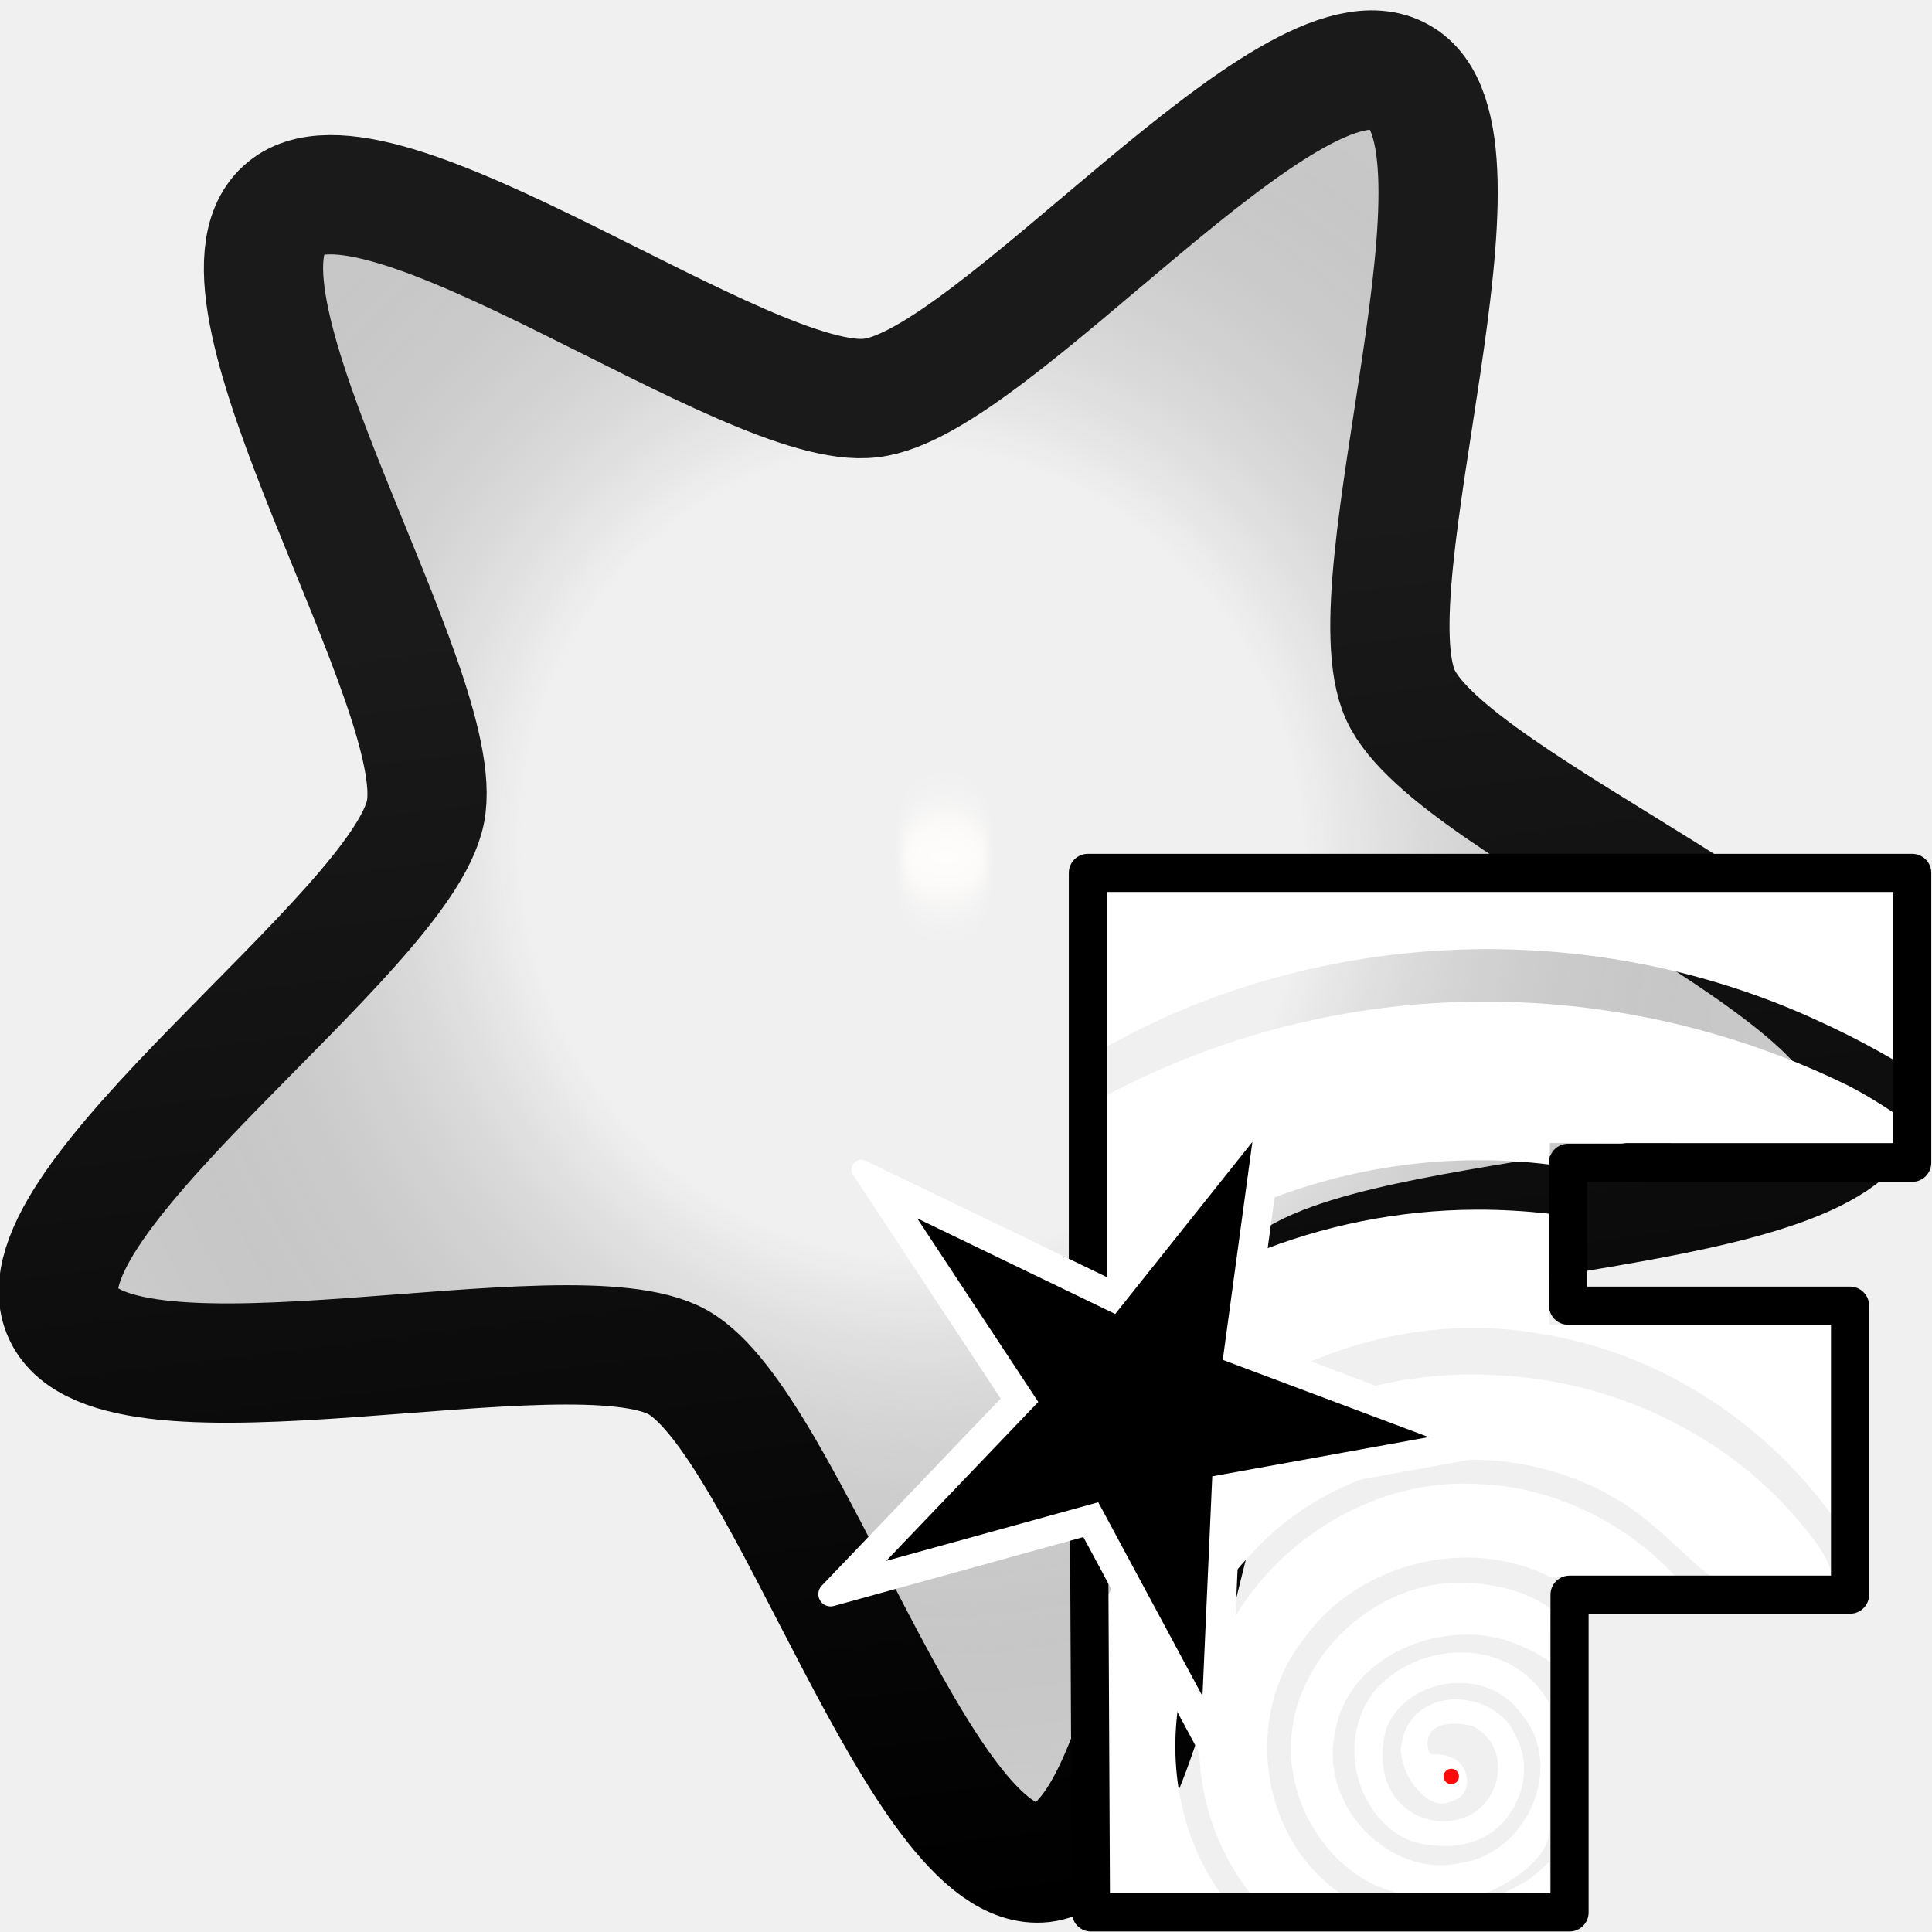
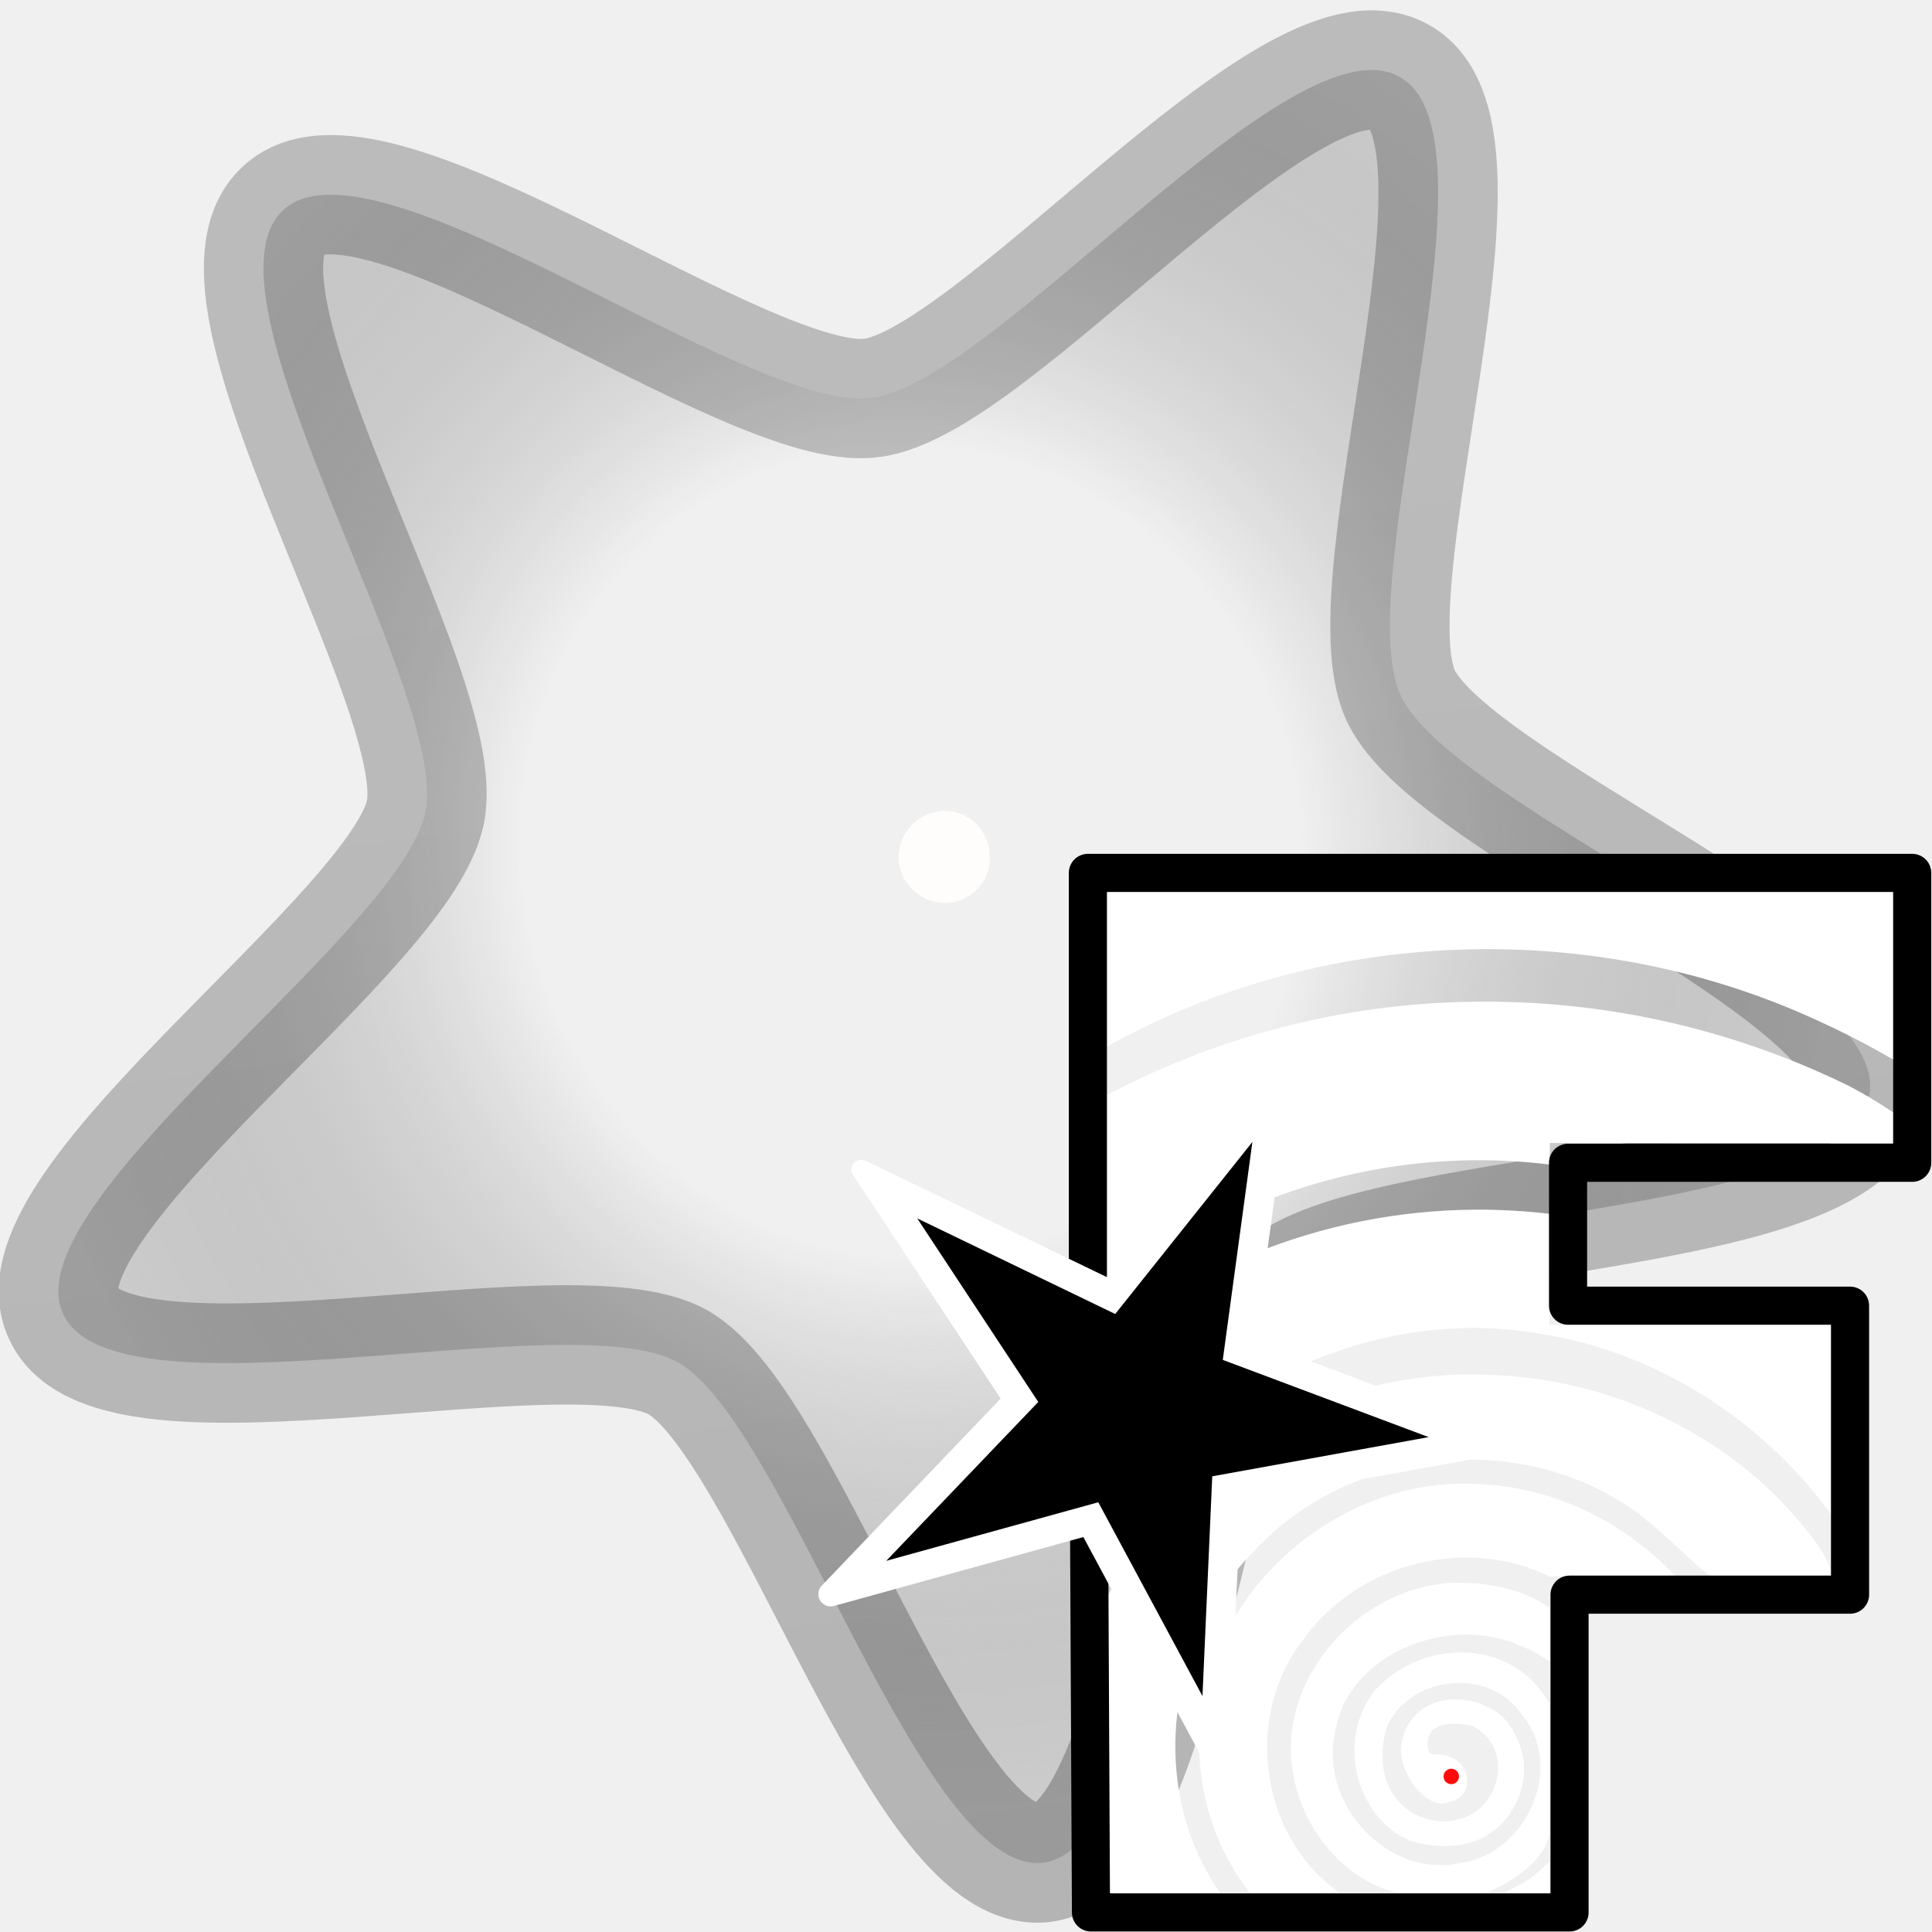
<svg xmlns="http://www.w3.org/2000/svg" xmlns:xlink="http://www.w3.org/1999/xlink" viewBox="0 0 48 48">
  <defs>
    <linearGradient id="a">
-       <stop offset="0" stop-color="#1a1a1a" />
-       <stop offset="1" />
+       <stop offset="0" stop-color="#1a1a1a" stop-opacity=".25" />
+       <stop offset="1" stop-opacity=".25" />
    </linearGradient>
    <linearGradient id="b">
      <stop offset="0" stop-color="#ffae05" stop-opacity="0" />
      <stop offset=".416" stop-color="#7b7b7b" stop-opacity="0" />
      <stop offset="1" stop-color="#cecece" />
    </linearGradient>
    <linearGradient xlink:href="#a" id="d" x1="5.83" x2="12.91" y1="6.7" y2="13.2" gradientUnits="userSpaceOnUse" />
    <radialGradient xlink:href="#b" id="c" cx="7.18" cy="8.2" r="6.59" fx="7.18" fy="8.2" gradientTransform="matrix(.9 .5558 -.5314 .8606 5.08 -2.85)" gradientUnits="userSpaceOnUse" />
-     <filter id="e" width="1.832" height="1.832" x="-.416" y="-.416" color-interpolation-filters="sRGB">
-       <feGaussianBlur stdDeviation=".13" />
+     <filter id="e" width="1" height="1" x="0" y="0" color-interpolation-filters="sRGB">
+       <feGaussianBlur />
    </filter>
  </defs>
-   <path fill="url(#c)" fill-rule="evenodd" stroke="url(#d)" stroke-width=".85" d="M13.51 5.1c.44.77-2.18 2.89-2.29 3.76-.1.88 1.95 3.55 1.36 4.2-.6.64-3.43-1.19-4.3-1.02-.86.17-2.76 2.95-3.56 2.58-.8-.36.07-3.62-.36-4.39C3.93 9.46.69 8.51.8 7.63c.1-.87 3.47-1.05 4.06-1.7.6-.64.51-4.01 1.38-4.18.86-.18 2.07 2.97 2.87 3.34.8.37 3.97-.76 4.4 0Z" enable-background="accumulate" overflow="visible" style="marker:none" transform="matrix(2.647 2.2616 -2.267 2.6553 22.22 -16.85)" />
-   <path fill="#fffdfc" fill-rule="evenodd" d="M8.5 7.99a.37.37 0 0 1-.38.37.37.37 0 0 1-.37-.37.37.37 0 0 1 .37-.38.37.37 0 0 1 .37.37" filter="url(#e)" transform="rotate(36.96 28.44 21) scale(3.0331)" />
-   <path fill="#fff" d="M105.69 145.2s-1.62 1.67-3.11 2.64c-1.63 1-3.2 1.7-3.2 1.7l6.34-.02zm-13.8-38.66c-13.06.8-24.47 13.83-21.66 27.07 1.41 7.25 6.98 14.18 14.3 15.91l12.32.04c2.72-1.01 8.52-4.38 8.83-8.45v-17.83c-5.3-9.64-18.47-8.8-24.48-1.5-5.95 8.22-.8 19.74 7 21.01 5.4.88 9.2-.57 11.67-3.78 2.72-3.73 2.96-7.94 1.11-11.3-2.7-6.57-15-7.45-15.93 1.92.27 4.73 4.41 8.53 6.75 7.29 3.52-.75 2.83-4.95.6-6.02-2.61-1.26-3.37.27-3.6-1.63-.33-2.57 1.95-3.82 6.15-2.92 6 3.07 3.83 11.37-1.42 12.85a8.33 8.33 0 0 1-9.05-2.66c-2.43-2.91-2.3-7.44-1.24-10.29 3.26-6.83 14.03-8.1 18.57-1.52 6.18 7.3.72 19.38-8.46 20.67-10.12 2.22-19.67-8.26-17.41-18.15 1.76-11.02 15.74-16.22 25.26-12.2 2 .73 3.81 1.9 4.58 2.47v-3.34l.01-4.08c-1.01-.8-2.03-1.4-4.07-2.19a24.23 24.23 0 0 0-7.2-1.36c-.88-.06-1.76-.06-2.63-.01zM46 105.12a46.11 46.11 0 0 0-1.78 3.62l.02 40.84 6.73-.01H60c-5.83-8.29-7.43-18.74-5.39-28.46z" color="#000" font-family="'Gill Sans Ultra Bold'" font-size="44.68" font-weight="400" letter-spacing="0" overflow="visible" paint-order="markers stroke fill" style="line-height:1.25;-inkscape-font-specification:&quot;Gill Sans Ultra Bold, Normal&quot;;font-variant-ligatures:normal;font-variant-position:normal;font-variant-caps:normal;font-variant-numeric:normal;font-variant-alternates:normal;font-variant-east-asian:normal;font-feature-settings:normal;font-variation-settings:normal;text-indent:0;text-align:start;text-decoration-line:none;text-decoration-style:solid;text-decoration-color:#000;text-transform:none;text-orientation:mixed;white-space:normal;shape-padding:0;shape-margin:0;inline-size:0;isolation:auto;mix-blend-mode:normal;solid-color:#000;solid-opacity:1" transform="matrix(.179 0 0 .179 19.577 20.259)" word-spacing="0" />
-   <path fill="#fff" d="M92.3 92.77c-13.93.63-26.93 9.98-32.42 22.67l-.64 14.3-2-3.73c-.03.24-.07.48-.09.73a33.68 33.68 0 0 0 6.96 22.83h12.5c-11.17-7.71-13.42-24.74-5-35.29 7.46-10.48 22.63-14.35 34.1-8.63 1.55-.04 4.37-.06 6.44-.08h10.98c-7.01-7.52-16.92-12.38-27.25-12.76-1.2-.08-2.39-.09-3.57-.04Z" color="#000" font-family="'Gill Sans Ultra Bold'" font-size="44.68" font-weight="400" letter-spacing="0" overflow="visible" paint-order="markers stroke fill" style="line-height:1.25;-inkscape-font-specification:&quot;Gill Sans Ultra Bold, Normal&quot;;font-variant-ligatures:normal;font-variant-position:normal;font-variant-caps:normal;font-variant-numeric:normal;font-variant-alternates:normal;font-variant-east-asian:normal;font-feature-settings:normal;font-variation-settings:normal;text-indent:0;text-align:start;text-decoration-line:none;text-decoration-style:solid;text-decoration-color:#000;text-transform:none;text-orientation:mixed;white-space:normal;shape-padding:0;shape-margin:0;inline-size:0;isolation:auto;mix-blend-mode:normal;solid-color:#000;solid-opacity:1" transform="matrix(.179 0 0 .179 19.577 20.259)" word-spacing="0" />
-   <path fill="#fff" d="M93.48 77.61a58.6 58.6 0 0 0-15.33 2.45l18.46 6.93-35.75 6.47-.63 14.13a35.65 35.65 0 0 1 4.44-5.46c12.56-13.66 34.6-16.75 50.47-7.15 5.17 2.88 12.02 10.58 13.08 10.58l16.6.01c-.03-2.83-4.64-7.94-7.6-11.01-10.47-10.4-24.96-16.42-39.66-16.9a55.73 55.73 0 0 0-4.08-.05z" color="#000" font-family="'Gill Sans Ultra Bold'" font-size="44.68" font-weight="400" letter-spacing="0" overflow="visible" paint-order="markers stroke fill" style="line-height:1.25;-inkscape-font-specification:&quot;Gill Sans Ultra Bold, Normal&quot;;font-variant-ligatures:normal;font-variant-position:normal;font-variant-caps:normal;font-variant-numeric:normal;font-variant-alternates:normal;font-variant-east-asian:normal;font-feature-settings:normal;font-variation-settings:normal;text-indent:0;text-align:start;text-decoration-line:none;text-decoration-style:solid;text-decoration-color:#000;text-transform:none;text-orientation:mixed;white-space:normal;shape-padding:0;shape-margin:0;inline-size:0;isolation:auto;mix-blend-mode:normal;solid-color:#000;solid-opacity:1" transform="matrix(.179 0 0 .179 19.577 20.259)" word-spacing="0" />
-   <path fill="#fff" d="M95.5 54.72a82.92 82.92 0 0 0-31.1 6.2l-1.8 13.3 7.33 2.76c10.63-5.1 22.72-7.1 34.44-5.04 16.14 2.51 30.88 11.95 40.46 25.1V70.7h-39.15V55.29a85.86 85.86 0 0 0-10.18-.57Z" color="#000" font-family="'Gill Sans Ultra Bold'" font-size="44.68" font-weight="400" letter-spacing="0" overflow="visible" paint-order="markers stroke fill" style="line-height:1.25;-inkscape-font-specification:&quot;Gill Sans Ultra Bold, Normal&quot;;font-variant-ligatures:normal;font-variant-position:normal;font-variant-caps:normal;font-variant-numeric:normal;font-variant-alternates:normal;font-variant-east-asian:normal;font-feature-settings:normal;font-variation-settings:normal;text-indent:0;text-align:start;text-decoration-line:none;text-decoration-style:solid;text-decoration-color:#000;text-transform:none;text-orientation:mixed;white-space:normal;shape-padding:0;shape-margin:0;inline-size:0;isolation:auto;mix-blend-mode:normal;solid-color:#000;solid-opacity:1" transform="matrix(.179 0 0 .179 19.577 20.259)" word-spacing="0" />
-   <path fill="#fff" d="M96.74 25.85a111.7 111.7 0 0 0-52.52 13v27.48l.08.05c.65-.54 1.32-1.05 1.99-1.56l21.2-26.6-2.12 15.64a80.58 80.58 0 0 1 40.36-5.4l.02-2.99 52.74.01c-.04-1.01-7.52-6.22-12.2-8.4a114.27 114.27 0 0 0-49.55-11.23Z" color="#000" font-family="'Gill Sans Ultra Bold'" font-size="44.68" font-weight="400" letter-spacing="0" overflow="visible" paint-order="markers stroke fill" style="line-height:1.25;-inkscape-font-specification:&quot;Gill Sans Ultra Bold, Normal&quot;;font-variant-ligatures:normal;font-variant-position:normal;font-variant-caps:normal;font-variant-numeric:normal;font-variant-alternates:normal;font-variant-east-asian:normal;font-feature-settings:normal;font-variation-settings:normal;text-indent:0;text-align:start;text-decoration-line:none;text-decoration-style:solid;text-decoration-color:#000;text-transform:none;text-orientation:mixed;white-space:normal;shape-padding:0;shape-margin:0;inline-size:0;isolation:auto;mix-blend-mode:normal;solid-color:#000;solid-opacity:1" transform="matrix(.179 0 0 .179 19.577 20.259)" word-spacing="0" />
-   <path fill="#fff" d="M44.22 10.61V32.1c29.98-16.79 67.85-17.97 98.97-3.5 5.3 2.41 10.41 5.24 15.3 8.42V10.6Z" color="#000" font-family="'Gill Sans Ultra Bold'" font-size="44.68" font-weight="400" letter-spacing="0" overflow="visible" paint-order="markers stroke fill" style="line-height:1.25;-inkscape-font-specification:&quot;Gill Sans Ultra Bold, Normal&quot;;font-variant-ligatures:normal;font-variant-position:normal;font-variant-caps:normal;font-variant-numeric:normal;font-variant-alternates:normal;font-variant-east-asian:normal;font-feature-settings:normal;font-variation-settings:normal;text-indent:0;text-align:start;text-decoration-line:none;text-decoration-style:solid;text-decoration-color:#000;text-transform:none;text-orientation:mixed;white-space:normal;shape-padding:0;shape-margin:0;inline-size:0;isolation:auto;mix-blend-mode:normal;solid-color:#000;solid-opacity:1" transform="matrix(.179 0 0 .179 19.577 20.259)" word-spacing="0" />
+   <path fill="url(#c)" fill-rule="evenodd" stroke="url(#d)" stroke-width=".85" d="M13.51 5.1c.44.77-2.18 2.89-2.29 3.76-.1.88 1.95 3.55 1.36 4.2-.6.64-3.43-1.19-4.3-1.02-.86.17-2.76 2.95-3.56 2.58-.8-.36.07-3.62-.36-4.39S.69 8.51.8 7.63c.1-.87 3.47-1.05 4.06-1.7.6-.64.51-4.01 1.38-4.18.86-.18 2.07 2.97 2.87 3.34s3.97-.76 4.4 0Z" enable-background="accumulate" overflow="visible" style="marker:none" transform="matrix(2.647 2.2616 -2.267 2.6553 22.22 -16.85)" />
+   <path fill="#fffdfc" fill-rule="evenodd" d="M8.5 7.99a.37.37 0 0 1-.38.37.37.37 0 0 1-.37-.37.37.37 0 0 1 .37-.38c.204 0 .38.176.38.38" filter="url(#e)" transform="rotate(36.96 28.44 21)scale(3.0331)" />
+   <path fill="#fff" d="M105.69 145.2s-1.62 1.67-3.11 2.64c-1.63 1-3.2 1.7-3.2 1.7l6.34-.02zm-13.8-38.66c-13.06.8-24.47 13.83-21.66 27.07 1.41 7.25 6.98 14.18 14.3 15.91l12.32.04c2.72-1.01 8.52-4.38 8.83-8.45v-17.83c-5.3-9.64-18.47-8.8-24.48-1.5-5.95 8.22-.8 19.74 7 21.01 5.4.88 9.2-.57 11.67-3.78 2.72-3.73 2.96-7.94 1.11-11.3-2.7-6.57-15-7.45-15.93 1.92.27 4.73 4.41 8.53 6.75 7.29 3.52-.75 2.83-4.95.6-6.02-2.61-1.26-3.37.27-3.6-1.63-.33-2.57 1.95-3.82 6.15-2.92 6 3.07 3.83 11.37-1.42 12.85a8.33 8.33 0 0 1-9.05-2.66c-2.43-2.91-2.3-7.44-1.24-10.29 3.26-6.83 14.03-8.1 18.57-1.52 6.18 7.3.72 19.38-8.46 20.67-10.12 2.22-19.67-8.26-17.41-18.15 1.76-11.02 15.74-16.22 25.26-12.2 2 .73 3.81 1.9 4.58 2.47v-3.34l.01-4.08c-1.01-.8-2.03-1.4-4.07-2.19a24.2 24.2 0 0 0-7.2-1.36c-.88-.06-1.76-.06-2.63-.01M46 105.12a46 46 0 0 0-1.78 3.62l.02 40.84 6.73-.01H60c-5.83-8.29-7.43-18.74-5.39-28.46z" color="#000" font-family="'Gill Sans Ultra Bold'" font-size="44.68" font-weight="400" letter-spacing="0" overflow="visible" paint-order="markers stroke fill" style="line-height:1.25;-inkscape-font-specification:&quot;Gill Sans Ultra Bold, Normal&quot;;font-variant-ligatures:normal;font-variant-position:normal;font-variant-caps:normal;font-variant-numeric:normal;font-variant-alternates:normal;font-variant-east-asian:normal;font-feature-settings:normal;font-variation-settings:normal;text-indent:0;text-align:start;text-decoration-line:none;text-decoration-style:solid;text-decoration-color:#000;text-transform:none;text-orientation:mixed;white-space:normal;shape-padding:0;shape-margin:0;inline-size:0;isolation:auto;mix-blend-mode:normal;solid-color:#000;solid-opacity:1" transform="translate(19.577 20.259)scale(.179)" word-spacing="0" />
+   <path fill="#fff" d="M92.3 92.77c-13.93.63-26.93 9.98-32.42 22.67l-.64 14.3-2-3.73c-.03.24-.07.48-.09.73a33.68 33.68 0 0 0 6.96 22.83h12.5c-11.17-7.71-13.42-24.74-5-35.29 7.46-10.48 22.63-14.35 34.1-8.63 1.55-.04 4.37-.06 6.44-.08h10.98c-7.01-7.52-16.92-12.38-27.25-12.76-1.2-.08-2.39-.09-3.57-.04Z" color="#000" font-family="'Gill Sans Ultra Bold'" font-size="44.68" font-weight="400" letter-spacing="0" overflow="visible" paint-order="markers stroke fill" style="line-height:1.25;-inkscape-font-specification:&quot;Gill Sans Ultra Bold, Normal&quot;;font-variant-ligatures:normal;font-variant-position:normal;font-variant-caps:normal;font-variant-numeric:normal;font-variant-alternates:normal;font-variant-east-asian:normal;font-feature-settings:normal;font-variation-settings:normal;text-indent:0;text-align:start;text-decoration-line:none;text-decoration-style:solid;text-decoration-color:#000;text-transform:none;text-orientation:mixed;white-space:normal;shape-padding:0;shape-margin:0;inline-size:0;isolation:auto;mix-blend-mode:normal;solid-color:#000;solid-opacity:1" transform="translate(19.577 20.259)scale(.179)" word-spacing="0" />
+   <path fill="#fff" d="M93.48 77.61a58.6 58.6 0 0 0-15.33 2.45l18.46 6.93-35.75 6.47-.63 14.13a35.7 35.7 0 0 1 4.44-5.46c12.56-13.66 34.6-16.75 50.47-7.15 5.17 2.88 12.02 10.58 13.08 10.58l16.6.01c-.03-2.83-4.64-7.94-7.6-11.01-10.47-10.4-24.96-16.42-39.66-16.9a56 56 0 0 0-4.08-.05" color="#000" font-family="'Gill Sans Ultra Bold'" font-size="44.68" font-weight="400" letter-spacing="0" overflow="visible" paint-order="markers stroke fill" style="line-height:1.25;-inkscape-font-specification:&quot;Gill Sans Ultra Bold, Normal&quot;;font-variant-ligatures:normal;font-variant-position:normal;font-variant-caps:normal;font-variant-numeric:normal;font-variant-alternates:normal;font-variant-east-asian:normal;font-feature-settings:normal;font-variation-settings:normal;text-indent:0;text-align:start;text-decoration-line:none;text-decoration-style:solid;text-decoration-color:#000;text-transform:none;text-orientation:mixed;white-space:normal;shape-padding:0;shape-margin:0;inline-size:0;isolation:auto;mix-blend-mode:normal;solid-color:#000;solid-opacity:1" transform="translate(19.577 20.259)scale(.179)" word-spacing="0" />
+   <path fill="#fff" d="M95.5 54.72a82.9 82.9 0 0 0-31.1 6.2l-1.8 13.3 7.33 2.76c10.63-5.1 22.72-7.1 34.44-5.04 16.14 2.51 30.88 11.95 40.46 25.1V70.7h-39.15V55.29a86 86 0 0 0-10.18-.57" color="#000" font-family="'Gill Sans Ultra Bold'" font-size="44.68" font-weight="400" letter-spacing="0" overflow="visible" paint-order="markers stroke fill" style="line-height:1.25;-inkscape-font-specification:&quot;Gill Sans Ultra Bold, Normal&quot;;font-variant-ligatures:normal;font-variant-position:normal;font-variant-caps:normal;font-variant-numeric:normal;font-variant-alternates:normal;font-variant-east-asian:normal;font-feature-settings:normal;font-variation-settings:normal;text-indent:0;text-align:start;text-decoration-line:none;text-decoration-style:solid;text-decoration-color:#000;text-transform:none;text-orientation:mixed;white-space:normal;shape-padding:0;shape-margin:0;inline-size:0;isolation:auto;mix-blend-mode:normal;solid-color:#000;solid-opacity:1" transform="translate(19.577 20.259)scale(.179)" word-spacing="0" />
+   <path fill="#fff" d="M96.74 25.85a111.7 111.7 0 0 0-52.52 13v27.48l.08.05c.65-.54 1.32-1.05 1.99-1.56l21.2-26.6-2.12 15.64a80.6 80.6 0 0 1 40.36-5.4l.02-2.99 52.74.01c-.04-1.01-7.52-6.22-12.2-8.4a114.3 114.3 0 0 0-49.55-11.23" color="#000" font-family="'Gill Sans Ultra Bold'" font-size="44.68" font-weight="400" letter-spacing="0" overflow="visible" paint-order="markers stroke fill" style="line-height:1.25;-inkscape-font-specification:&quot;Gill Sans Ultra Bold, Normal&quot;;font-variant-ligatures:normal;font-variant-position:normal;font-variant-caps:normal;font-variant-numeric:normal;font-variant-alternates:normal;font-variant-east-asian:normal;font-feature-settings:normal;font-variation-settings:normal;text-indent:0;text-align:start;text-decoration-line:none;text-decoration-style:solid;text-decoration-color:#000;text-transform:none;text-orientation:mixed;white-space:normal;shape-padding:0;shape-margin:0;inline-size:0;isolation:auto;mix-blend-mode:normal;solid-color:#000;solid-opacity:1" transform="translate(19.577 20.259)scale(.179)" word-spacing="0" />
+   <path fill="#fff" d="M44.22 10.61V32.1c29.98-16.79 67.85-17.97 98.97-3.5 5.3 2.41 10.41 5.24 15.3 8.42V10.6Z" color="#000" font-family="'Gill Sans Ultra Bold'" font-size="44.68" font-weight="400" letter-spacing="0" overflow="visible" paint-order="markers stroke fill" style="line-height:1.25;-inkscape-font-specification:&quot;Gill Sans Ultra Bold, Normal&quot;;font-variant-ligatures:normal;font-variant-position:normal;font-variant-caps:normal;font-variant-numeric:normal;font-variant-alternates:normal;font-variant-east-asian:normal;font-feature-settings:normal;font-variation-settings:normal;text-indent:0;text-align:start;text-decoration-line:none;text-decoration-style:solid;text-decoration-color:#000;text-transform:none;text-orientation:mixed;white-space:normal;shape-padding:0;shape-margin:0;inline-size:0;isolation:auto;mix-blend-mode:normal;solid-color:#000;solid-opacity:1" transform="translate(19.577 20.259)scale(.179)" word-spacing="0" />
  <path fill="none" stroke="#000" stroke-linecap="round" stroke-linejoin="round" stroke-width=".947" d="M27.028 31.743V21.687h20.48v7.202h-8.55v3.55h7.006v7.18h-6.969v7.895h-11.89Z" />
  <path stroke="#000" stroke-width=".05" d="m22.215 29.72 5.382 2.469 3.875-4.818-.623 6.142 5.902 2.27-6.264 1.324-.322 5.904-3.071-5.2-6.103 1.626 4.295-4.6z" />
-   <path fill="#fff" fill-rule="evenodd" d="M66.563 36.104 44.26 64.08 10.765 47.924a1.36 1.36 131.166 0 0-1.727 1.975L29.52 80.94 4.686 106.909a1.702 1.702 59.139 0 0 1.684 2.817L41 100.16l17.005 31.64a1.71 1.71 167.158 0 0 3.213-.733L62.83 95.18l36.307-6.57a1.439 1.439 95.136 0 0 .249-2.763l-2.076-.777-32.47-12.2 4.824-35.44a1.75 1.75 23.157 0 0-3.101-1.326ZM64.46 45.32l-4.11 30.25 28.58 10.72-30.04 5.44-1.36 30.5-14.46-26.9-29.43 8.13 21.1-22.05-16.8-25.48L45.42 69.2Z" color="#000" font-family="sans-serif" font-weight="400" overflow="visible" style="line-height:normal;font-variant-ligatures:normal;font-variant-position:normal;font-variant-caps:normal;font-variant-numeric:normal;font-variant-alternates:normal;font-variant-east-asian:normal;font-feature-settings:normal;font-variation-settings:normal;text-indent:0;text-align:start;text-decoration-line:none;text-decoration-style:solid;text-decoration-color:#000;text-transform:none;text-orientation:mixed;white-space:normal;shape-padding:0;shape-margin:0;inline-size:0;isolation:auto;mix-blend-mode:normal;solid-color:#000;solid-opacity:1" transform="matrix(.179 0 0 .179 19.577 20.259)" />
-   <path fill="#ff0b0b" fill-rule="evenodd" d="M36.248 44.135a.191.191 0 0 1-.191.192.191.191 0 0 1-.192-.192.191.191 0 0 1 .192-.191.191.191 0 0 1 .191.191" />
+   <path fill="#fff" fill-rule="evenodd" d="M66.563 36.104 44.26 64.08 10.765 47.924a1.36 1.36 131.166 0 0-1.727 1.975L29.52 80.94 4.686 106.909a1.702 1.702 59.139 0 0 1.684 2.817L41 100.16l17.005 31.64a1.71 1.71 167.158 0 0 3.213-.733L62.83 95.18l36.307-6.57a1.439 1.439 95.136 0 0 .249-2.763l-2.076-.777-32.47-12.2 4.824-35.44a1.75 1.75 23.157 0 0-3.101-1.326M64.46 45.32l-4.11 30.25 28.58 10.72-30.04 5.44-1.36 30.5-14.46-26.9-29.43 8.13 21.1-22.05-16.8-25.48L45.42 69.2Z" color="#000" font-family="sans-serif" font-weight="400" overflow="visible" style="line-height:normal;font-variant-ligatures:normal;font-variant-position:normal;font-variant-caps:normal;font-variant-numeric:normal;font-variant-alternates:normal;font-variant-east-asian:normal;font-feature-settings:normal;font-variation-settings:normal;text-indent:0;text-align:start;text-decoration-line:none;text-decoration-style:solid;text-decoration-color:#000;text-transform:none;text-orientation:mixed;white-space:normal;shape-padding:0;shape-margin:0;inline-size:0;isolation:auto;mix-blend-mode:normal;solid-color:#000;solid-opacity:1" transform="translate(19.577 20.259)scale(.179)" />
+   <path fill="#ff0b0b" fill-rule="evenodd" d="M36.248 44.135a.19.19 0 0 1-.191.192.19.19 0 0 1-.192-.192.19.19 0 0 1 .192-.191.19.19 0 0 1 .191.191" />
</svg>
